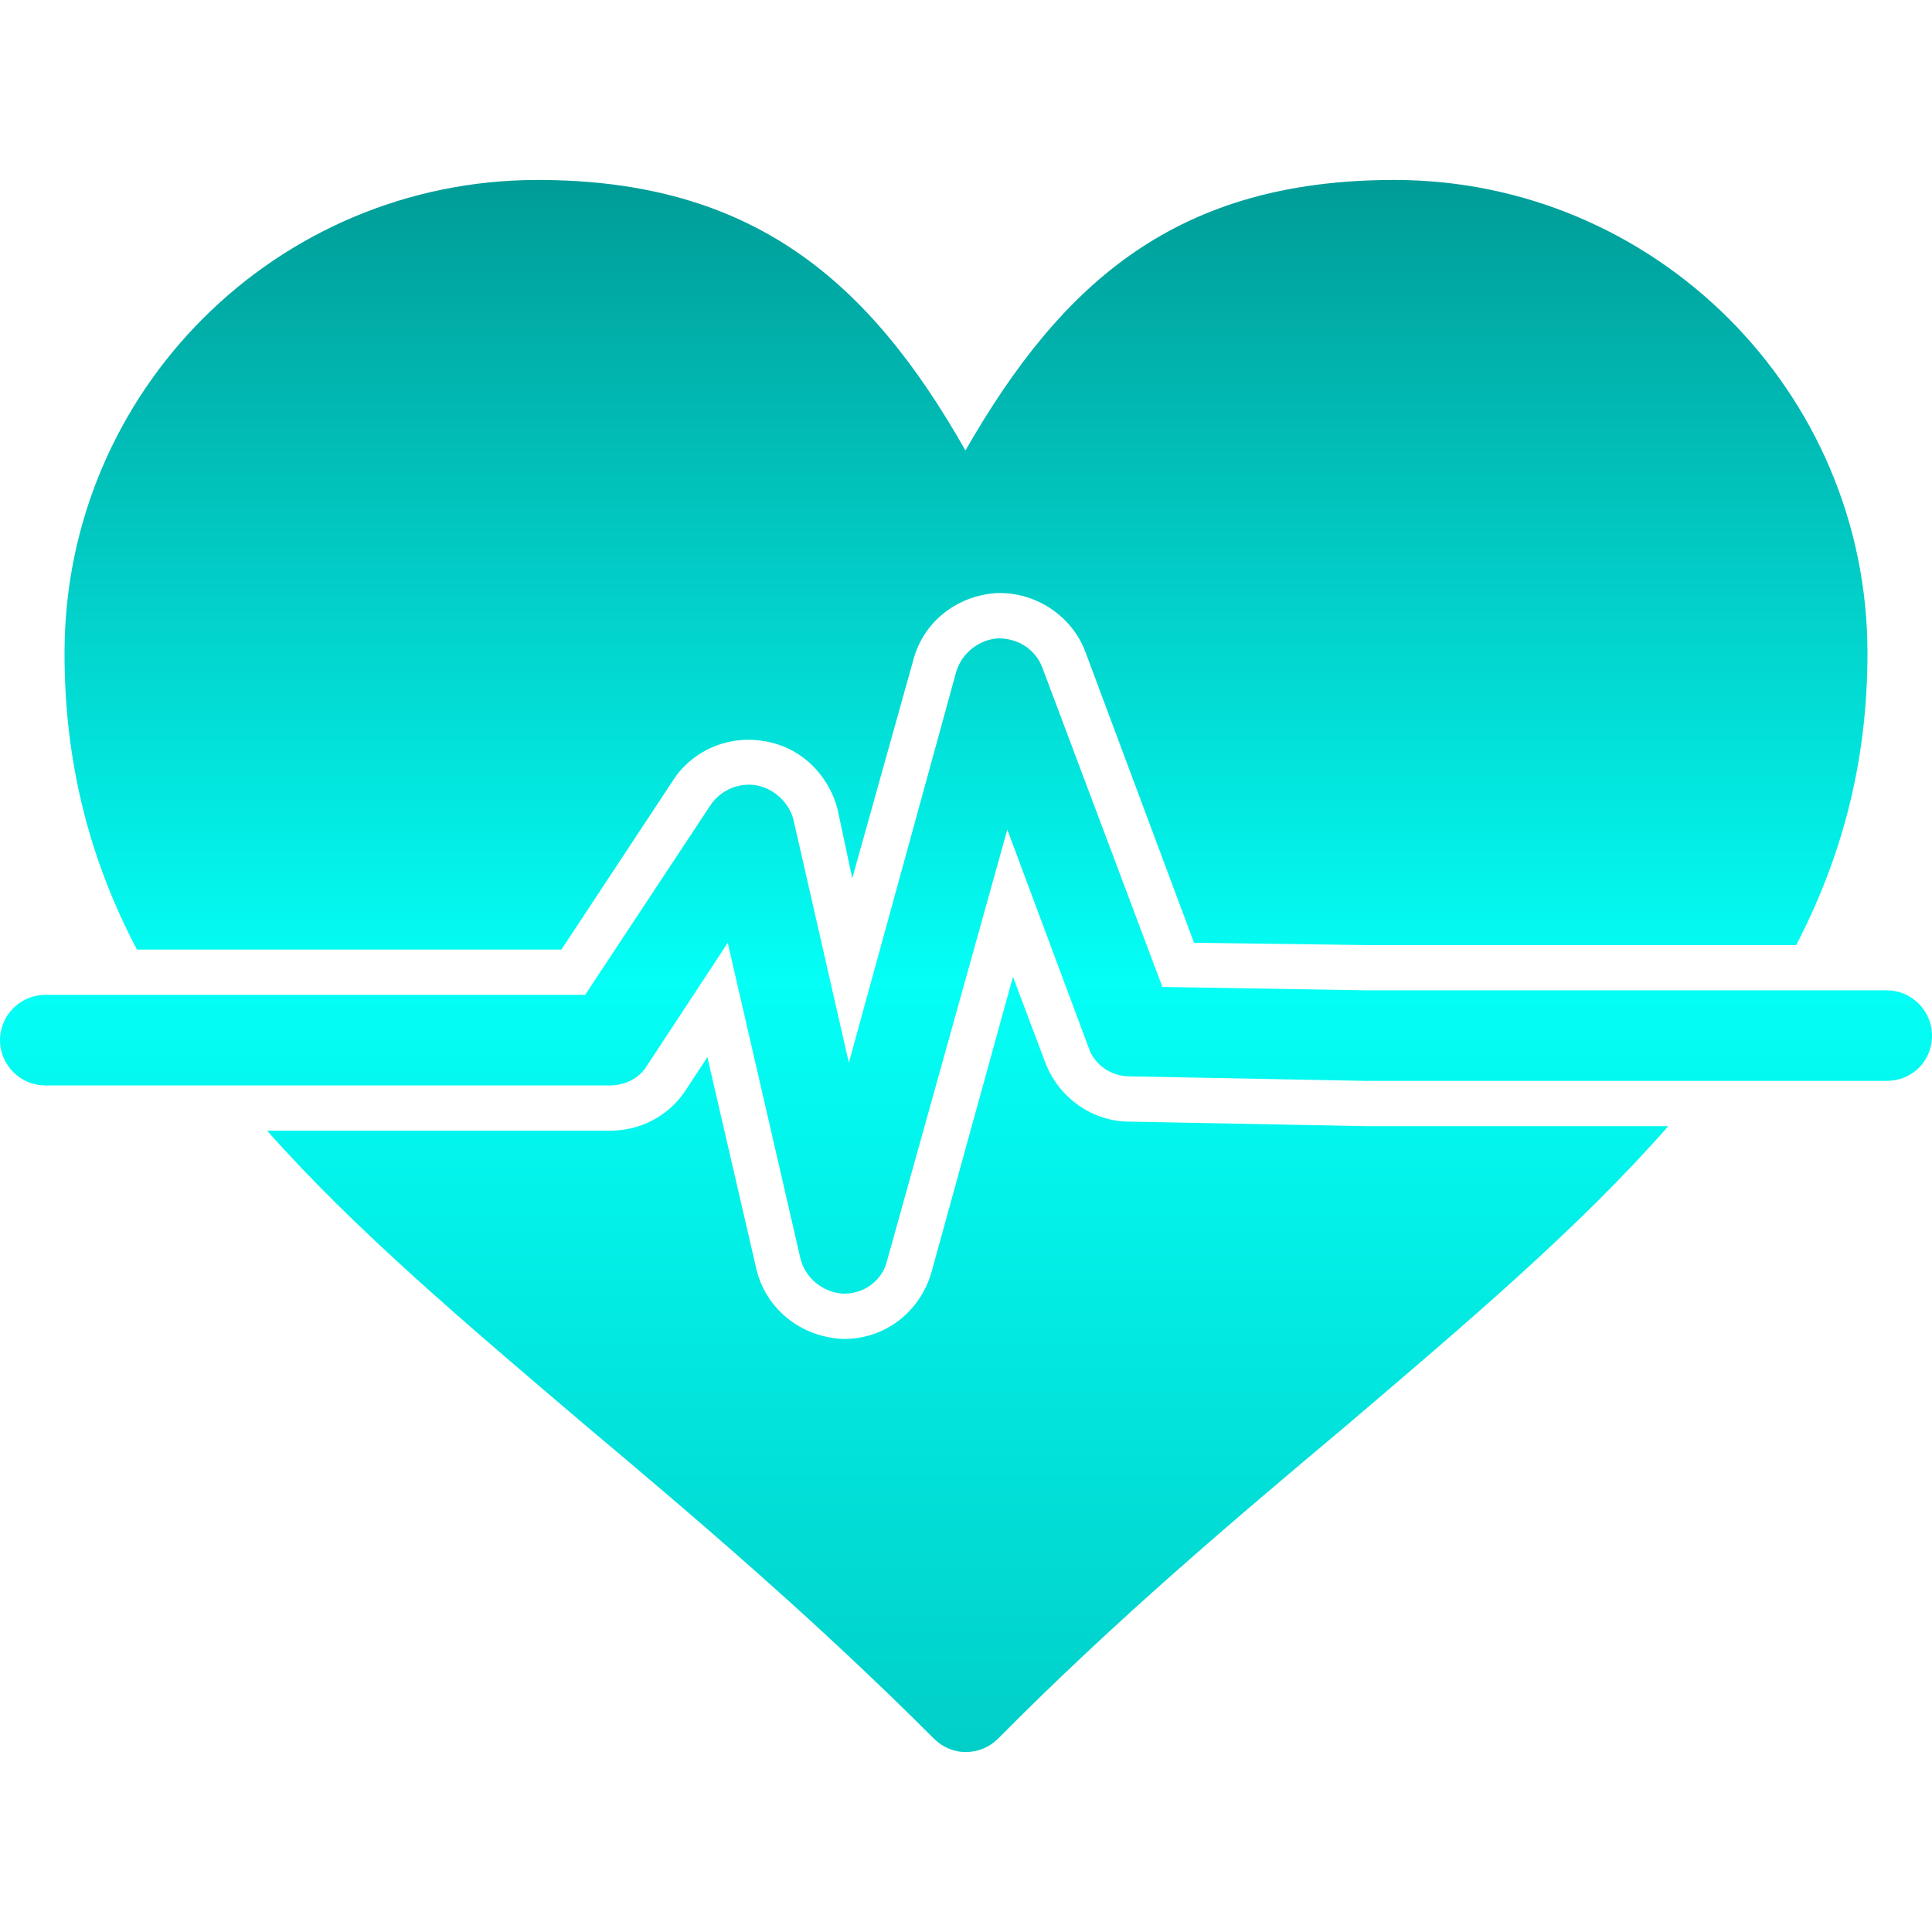
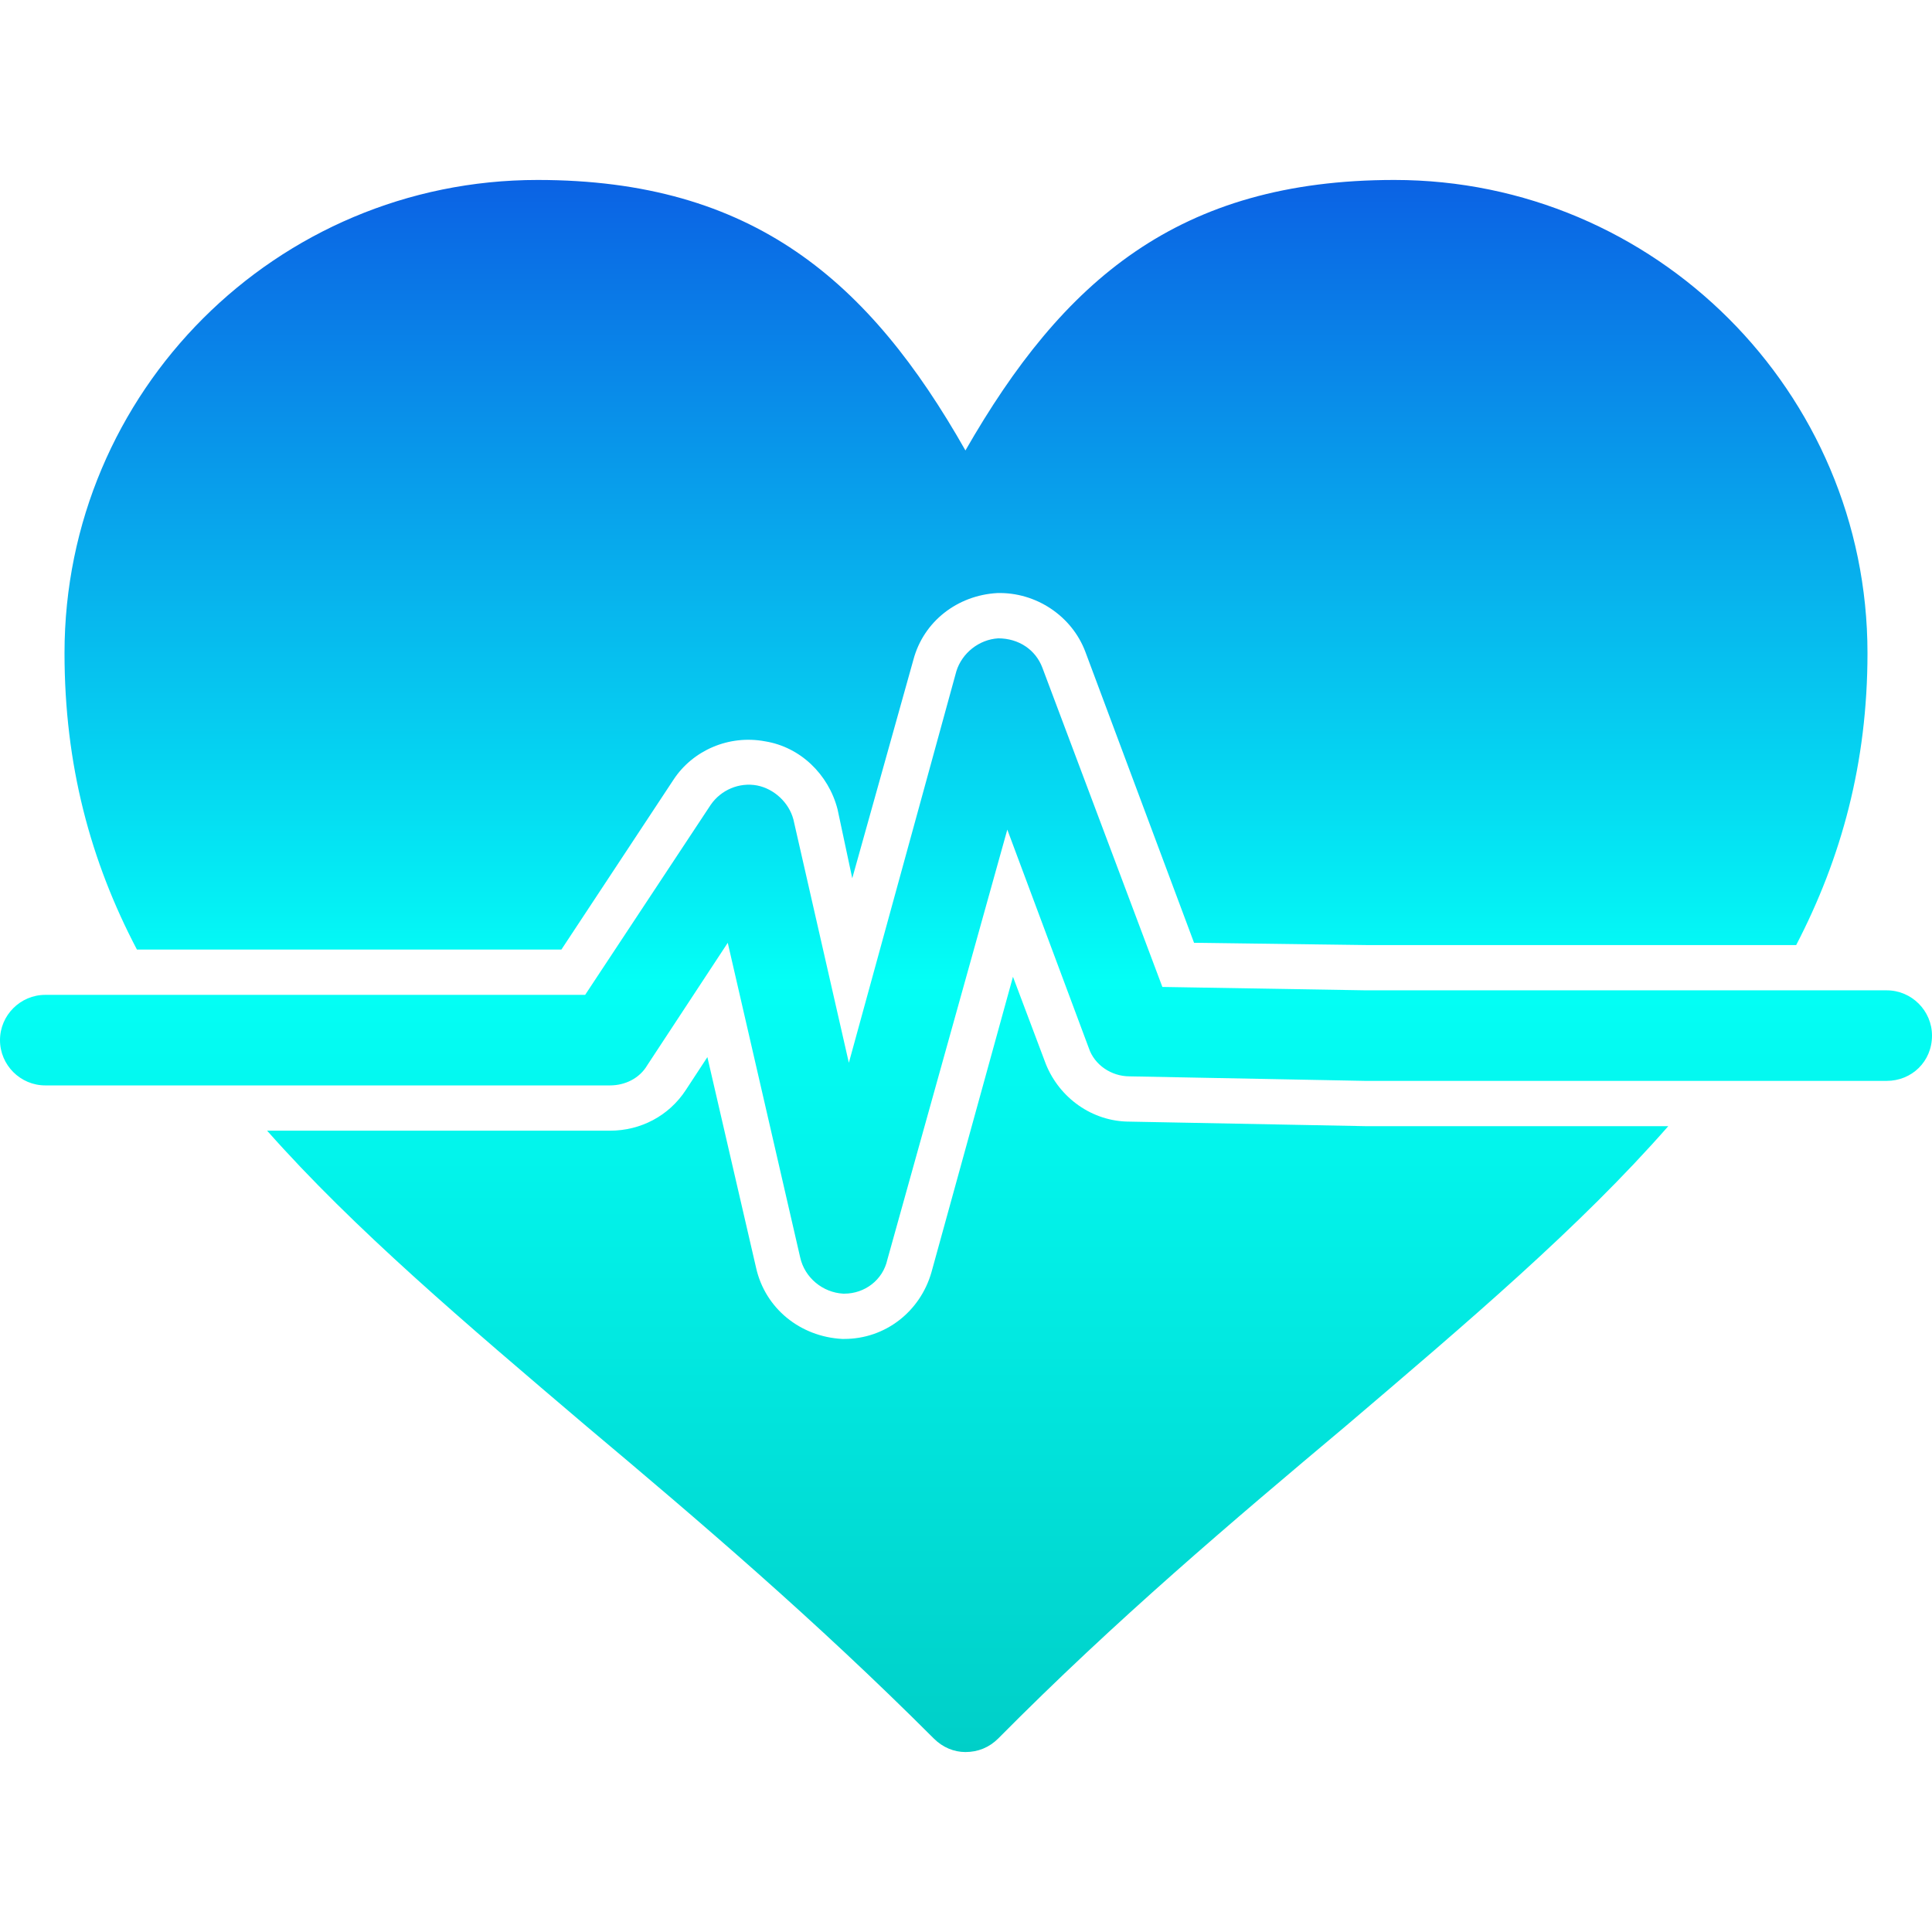
<svg xmlns="http://www.w3.org/2000/svg" fill-rule="evenodd" clip-rule="evenodd" image-rendering="optimizeQuality" shape-rendering="geometricPrecision" text-rendering="geometricPrecision" viewBox="0 0 1707 1707">
  <defs>
    <linearGradient id="a" x1="853.331" x2="853.331" y1="158.736" y2="1547.92" gradientUnits="userSpaceOnUse">
-       <stop class="stopColor6666cc svgShape" offset="0" stop-color="#009c97" />
+       <stop class="stopColor6666cc svgShape" offset="0" stop-color="#0b62e4" />
      <stop class="stopColorff00ff svgShape" offset=".51" stop-color="#03fff6" />
      <stop class="stopColorff6600 svgShape" offset="1" stop-color="#00cfc8" />
    </linearGradient>
  </defs>
  <path fill="url(#a)" d="M746 1143c0,0 -1,0 -1,0 -18,-1 -34,-14 -38,-32l-64 -278 -71 108c-7,12 -20,18 -33,18l-499 0c-22,0 -40,-18 -40,-40 0,-22 18,-40 40,-40l477 0 111 -168c9,-13 25,-20 41,-17 15,3 28,15 32,30l49 215 95 -346c5,-16 20,-28 37,-29 18,0 33,10 39,26l106 282 180 3 460 0c22,0 40,18 40,40 0,23 -18,40 -40,40l-461 0 -208 -4c-16,0 -31,-10 -36,-25l-72 -193 -106 380c-4,18 -20,30 -38,30zm107 405c-10,0 -20,-4 -28,-12 -105,-105 -207,-192 -307,-276 -107,-91 -205,-174 -282,-261l303 0c27,0 52,-13 67,-36l19 -29 43 186c8,36 39,61 76,63 1,0 1,0 2,0 36,0 67,-24 77,-59l72 -261 29 77c12,30 41,51 74,51l208 4 268 0c-78,89 -177,173 -285,265 -100,84 -203,171 -307,276 -8,8 -18,12 -29,12zm-732 -709c-41,-78 -64,-163 -64,-262 0,-231 187,-418 418,-418 190,0 293,89 378,239 86,-150 188,-239 379,-239 230,0 418,187 418,418 0,97 -23,181 -63,258l-380 0 -152 -2 -96 -257c-12,-32 -44,-53 -78,-52 -35,2 -65,25 -74,59l-54 193 -13 -61c-8,-31 -33,-55 -64,-60 -32,-6 -64,8 -81,34l-99 150 -375 0z" />
</svg>
